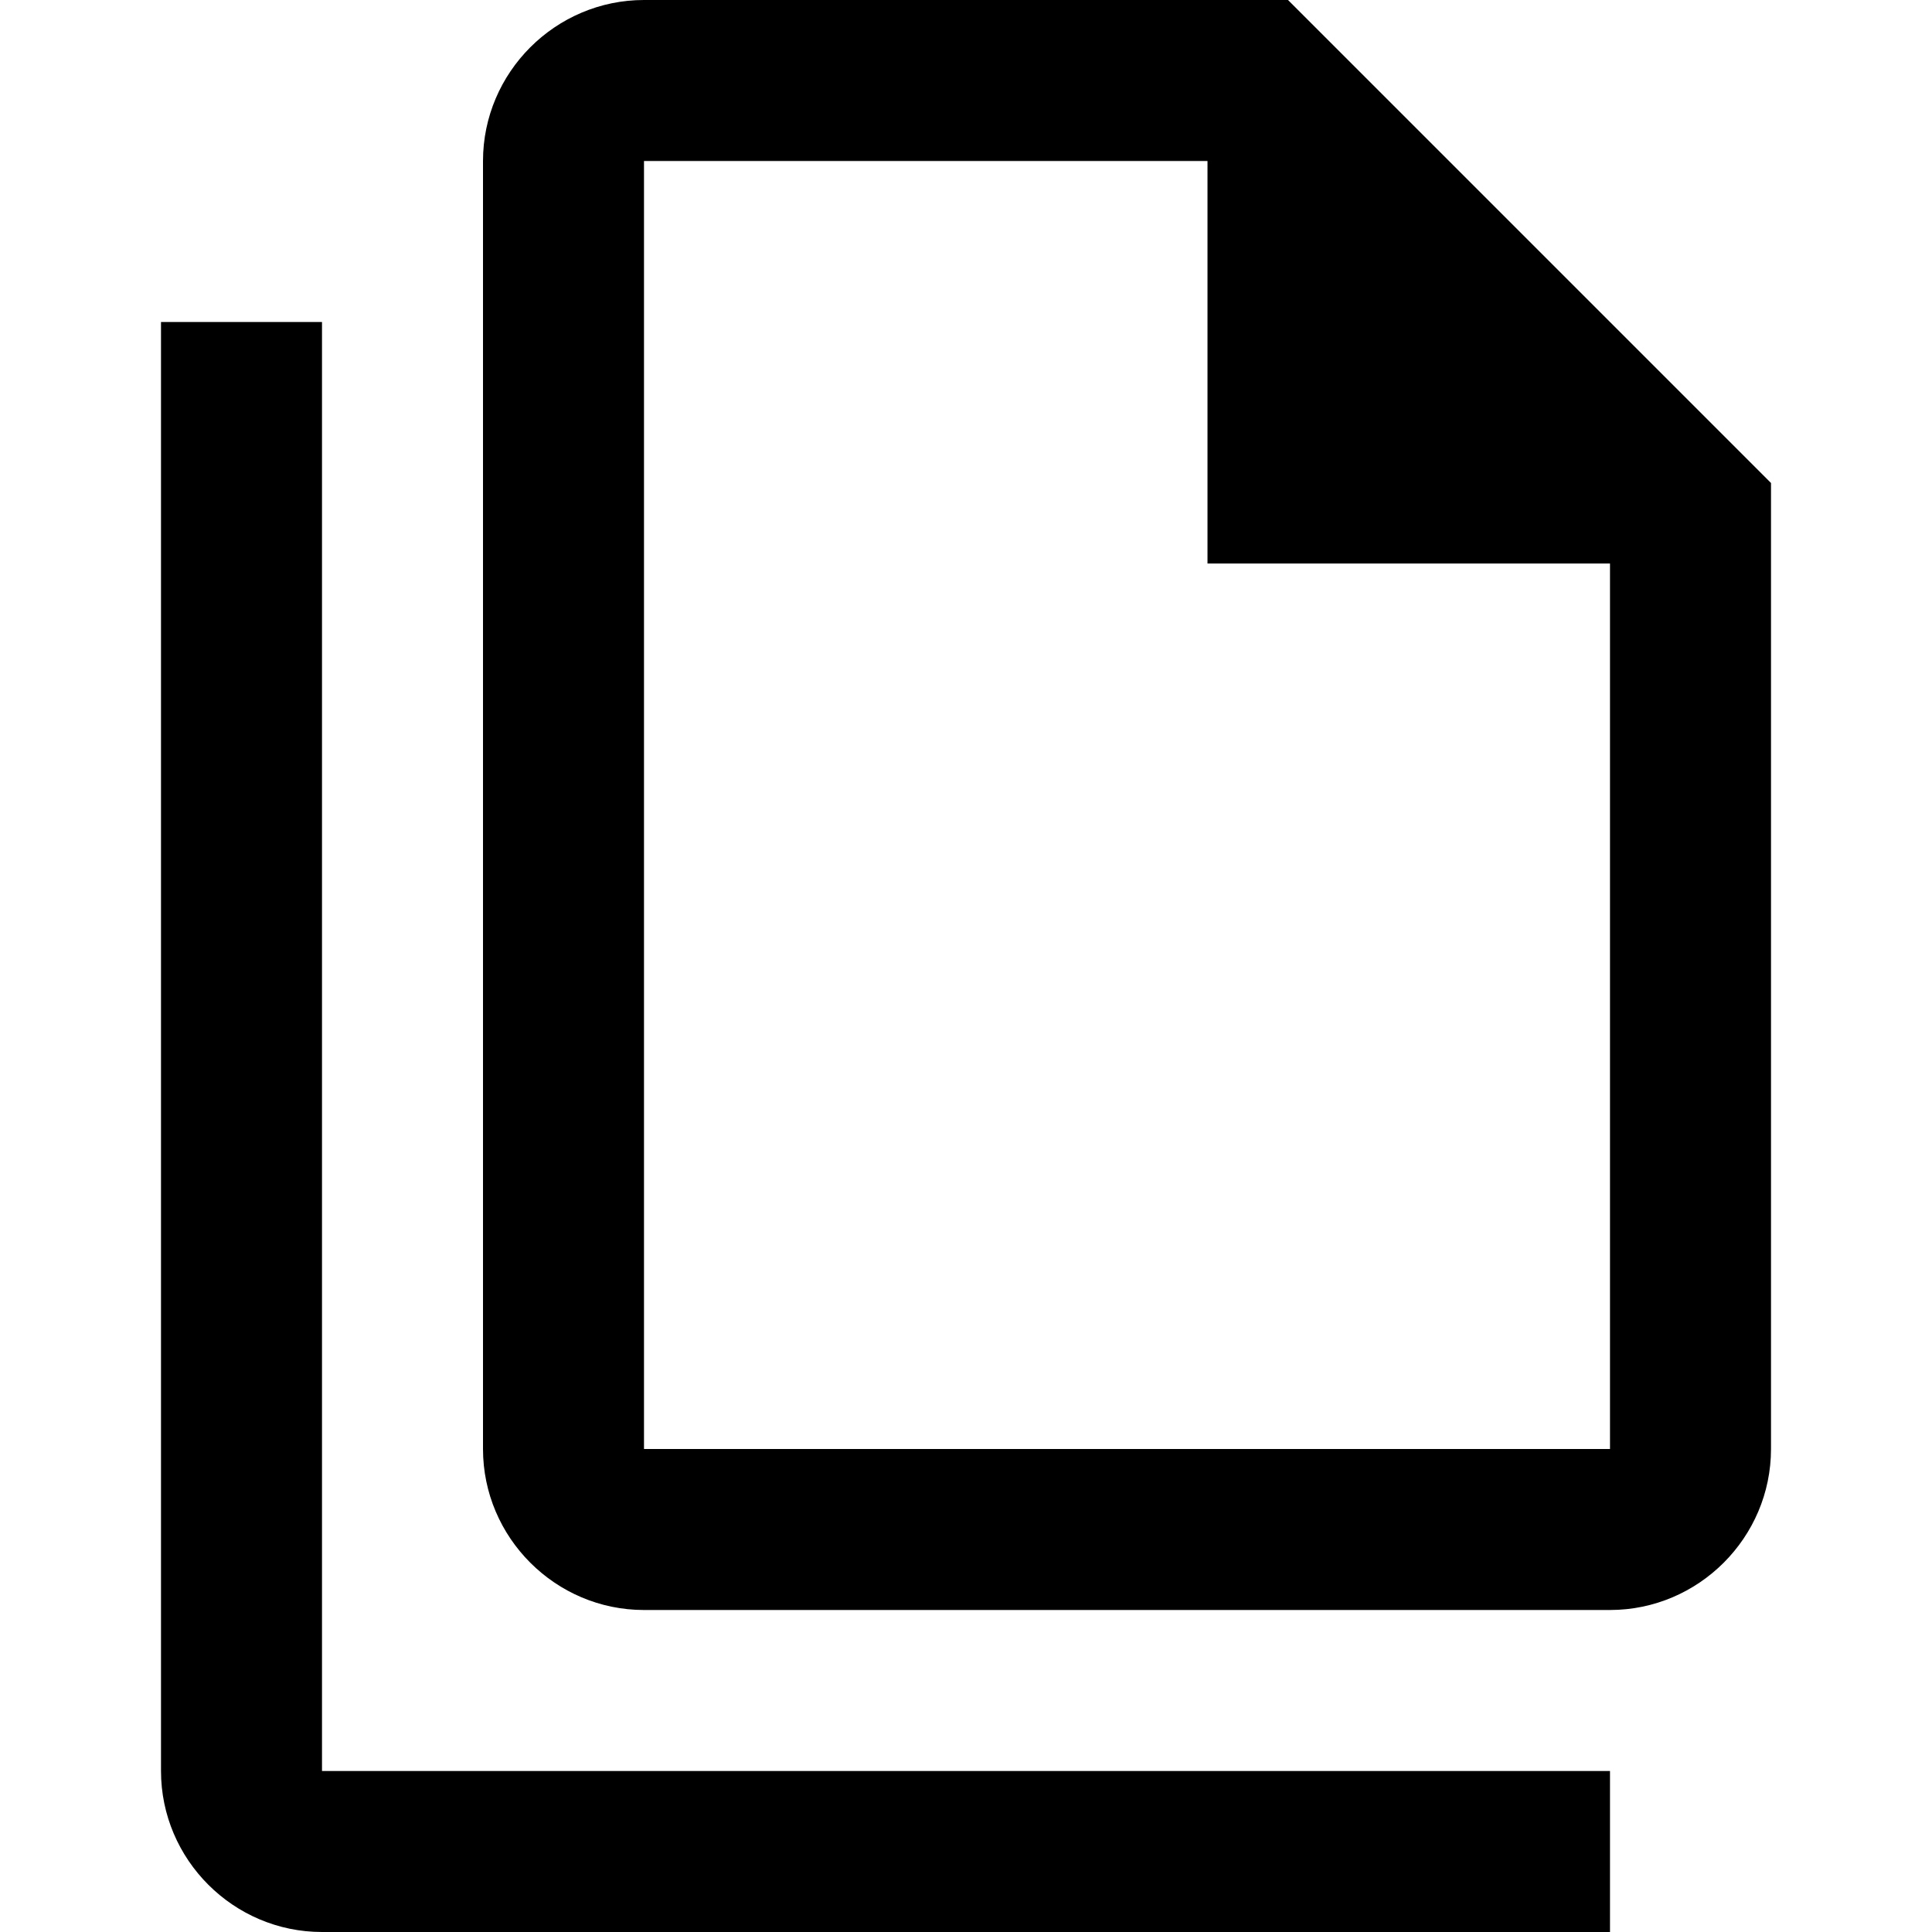
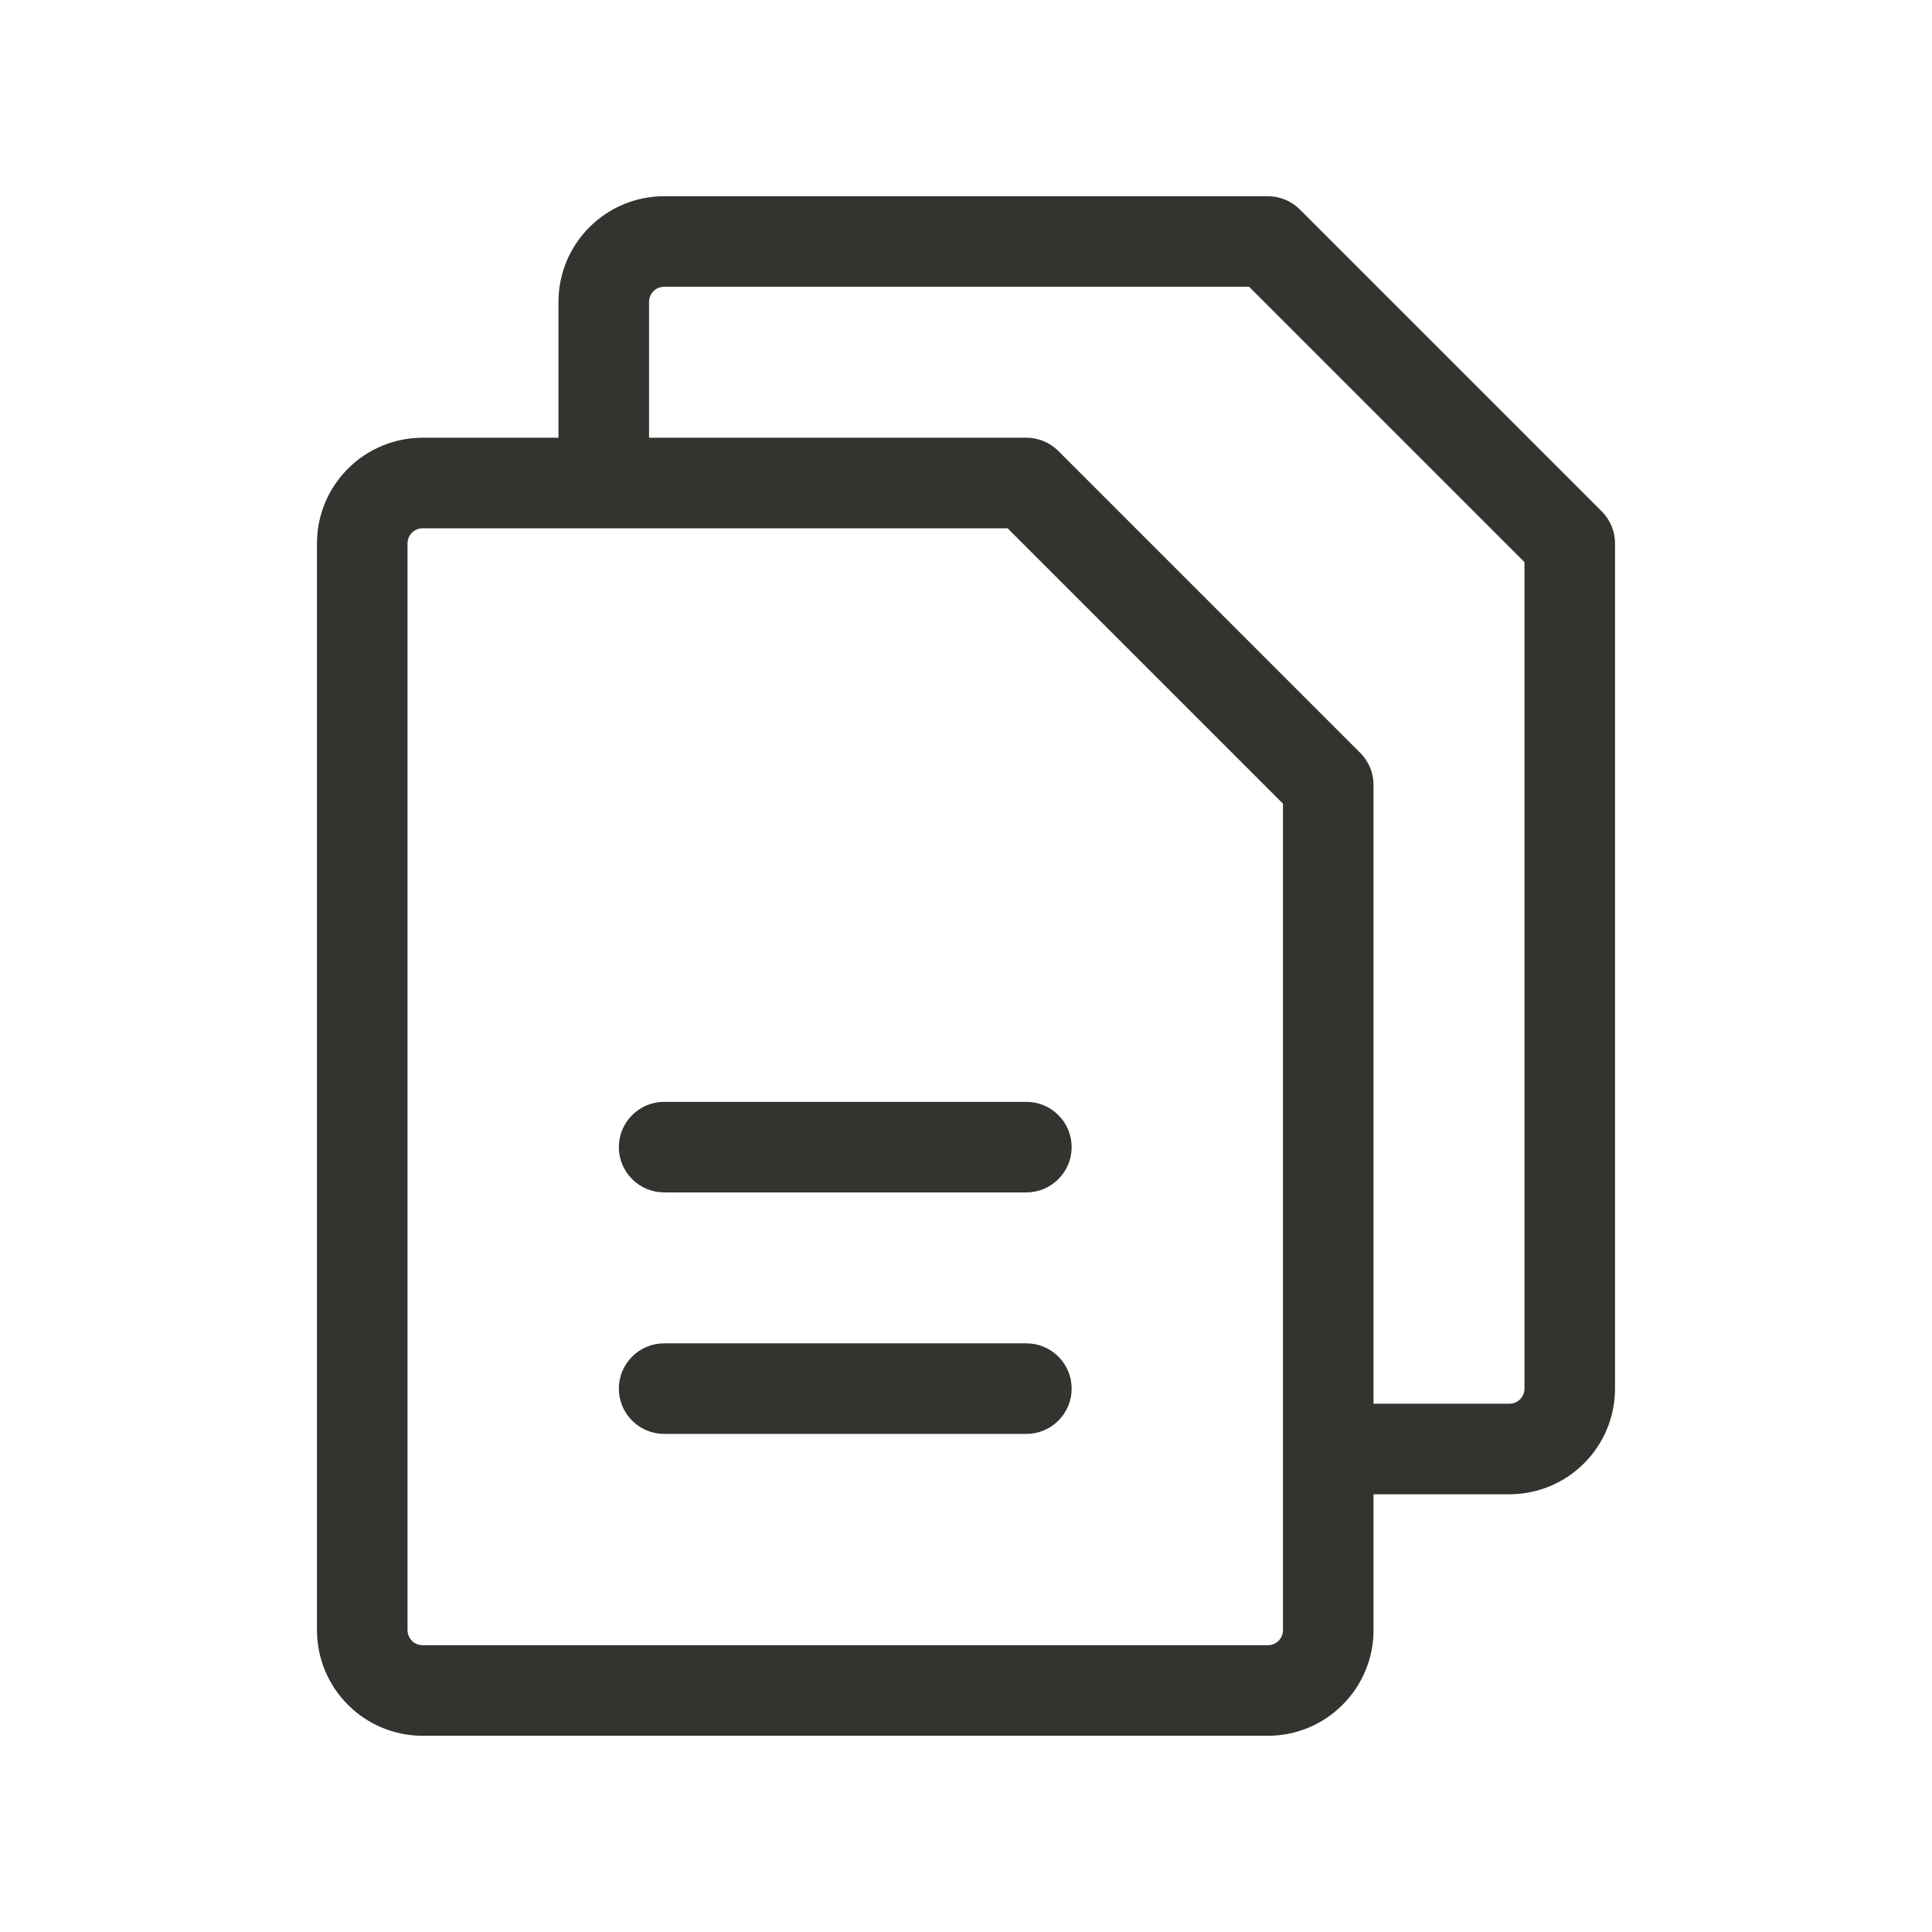
- <svg xmlns="http://www.w3.org/2000/svg" width="30" height="30" viewBox="0 0 30 30" fill="none">
-   <path d="M20 0H10C8.625 0 7.5 1.125 7.5 2.5V22.5C7.5 23.875 8.625 25 10 25H25C26.375 25 27.5 23.875 27.5 22.5V7.5L20 0ZM25 22.5H10V2.5H18.75V8.75H25V22.5ZM5 5V27.5H25V30H5C3.625 30 2.5 28.875 2.5 27.5V5H5Z" fill="black" />
+ <svg xmlns="http://www.w3.org/2000/svg" width="32" height="32" viewBox="0 0 32 32" fill="none">
+   <path d="M26.53 8.47L21.53 3.47C21.39 3.329 21.199 3.25 21 3.25H11C10.536 3.25 10.091 3.434 9.763 3.763C9.434 4.091 9.25 4.536 9.25 5V7.25H7C6.536 7.25 6.091 7.434 5.763 7.763C5.434 8.091 5.25 8.536 5.25 9V27C5.25 27.464 5.434 27.909 5.763 28.237C6.091 28.566 6.536 28.75 7 28.75H21C21.464 28.75 21.909 28.566 22.237 28.237C22.566 27.909 22.75 27.464 22.75 27V24.75H25C25.464 24.75 25.909 24.566 26.237 24.237C26.566 23.909 26.75 23.464 26.75 23V9C26.75 8.801 26.671 8.611 26.53 8.47ZM21.25 27C21.25 27.066 21.224 27.13 21.177 27.177C21.13 27.224 21.066 27.25 21 27.25H7C6.934 27.25 6.87 27.224 6.823 27.177C6.776 27.13 6.75 27.066 6.75 27V9C6.75 8.934 6.776 8.87 6.823 8.823C6.87 8.776 6.934 8.75 7 8.75H16.689L21.25 13.311V27ZM25.25 23C25.25 23.066 25.224 23.13 25.177 23.177C25.13 23.224 25.066 23.25 25 23.25H22.75V13C22.75 12.801 22.671 12.611 22.53 12.47L17.53 7.47C17.39 7.329 17.199 7.25 17 7.25H10.75V5C10.75 4.934 10.776 4.87 10.823 4.823C10.87 4.776 10.934 4.75 11 4.75H20.689L25.25 9.311V23ZM17.75 19C17.75 19.199 17.671 19.39 17.53 19.53C17.39 19.671 17.199 19.75 17 19.75H11C10.801 19.75 10.61 19.671 10.47 19.53C10.329 19.39 10.25 19.199 10.25 19C10.25 18.801 10.329 18.61 10.47 18.47C10.61 18.329 10.801 18.25 11 18.25H17C17.199 18.25 17.39 18.329 17.53 18.47C17.671 18.61 17.75 18.801 17.75 19ZM17.75 23C17.75 23.199 17.671 23.39 17.53 23.53C17.39 23.671 17.199 23.75 17 23.75H11C10.801 23.75 10.61 23.671 10.47 23.53C10.329 23.39 10.25 23.199 10.25 23C10.25 22.801 10.329 22.61 10.47 22.47C10.61 22.329 10.801 22.25 11 22.25H17C17.199 22.25 17.39 22.329 17.53 22.47C17.671 22.61 17.75 22.801 17.75 23Z" fill="#343330" />
</svg>
